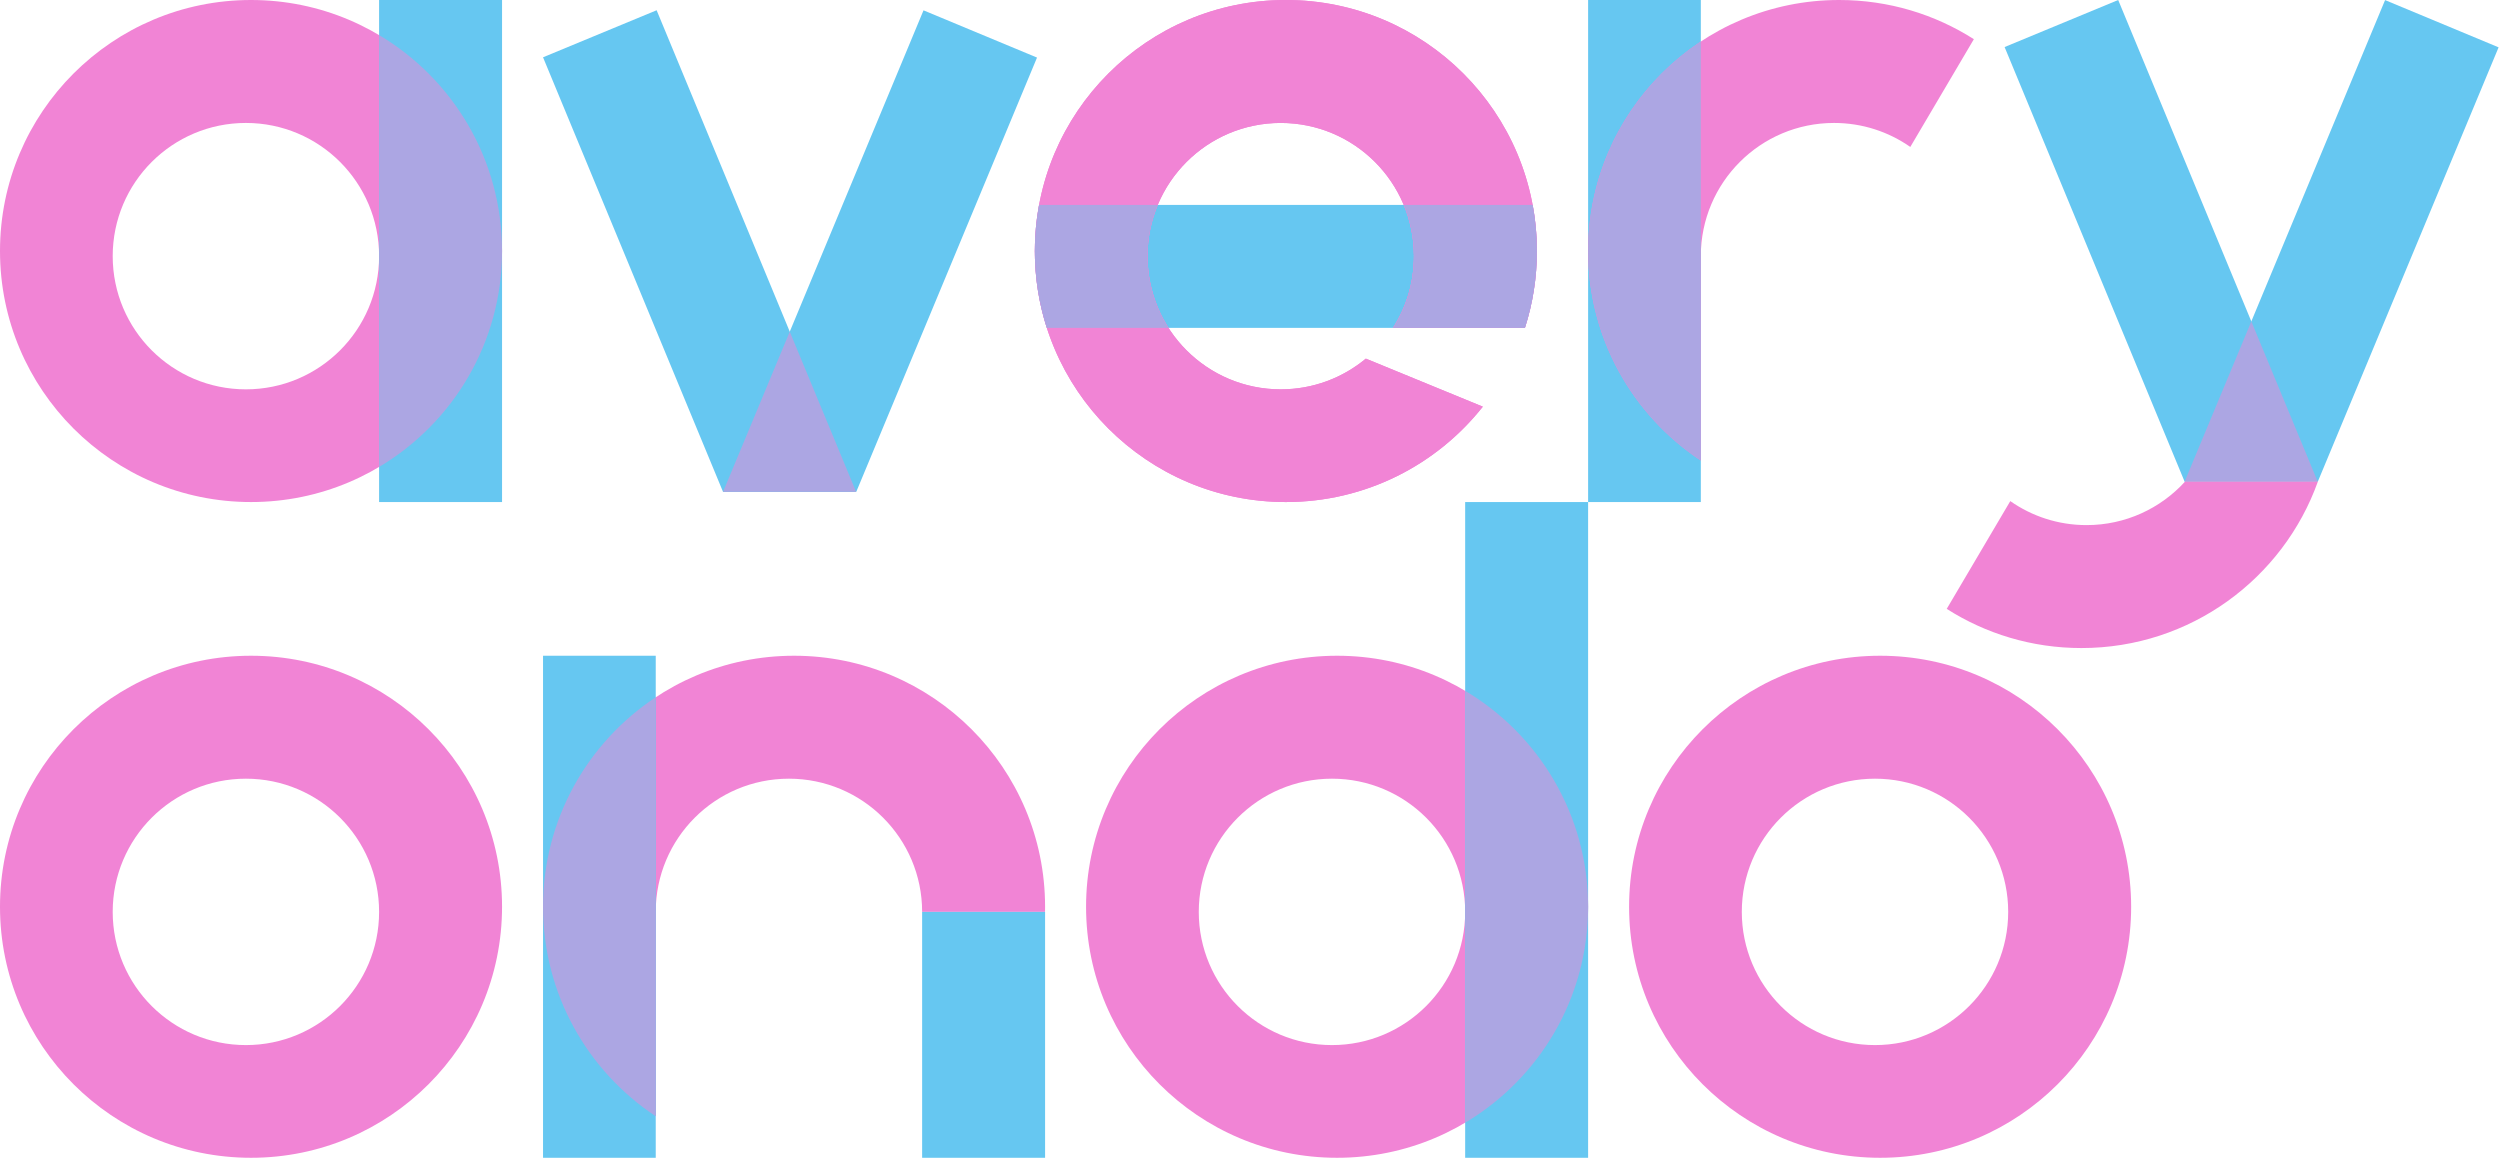
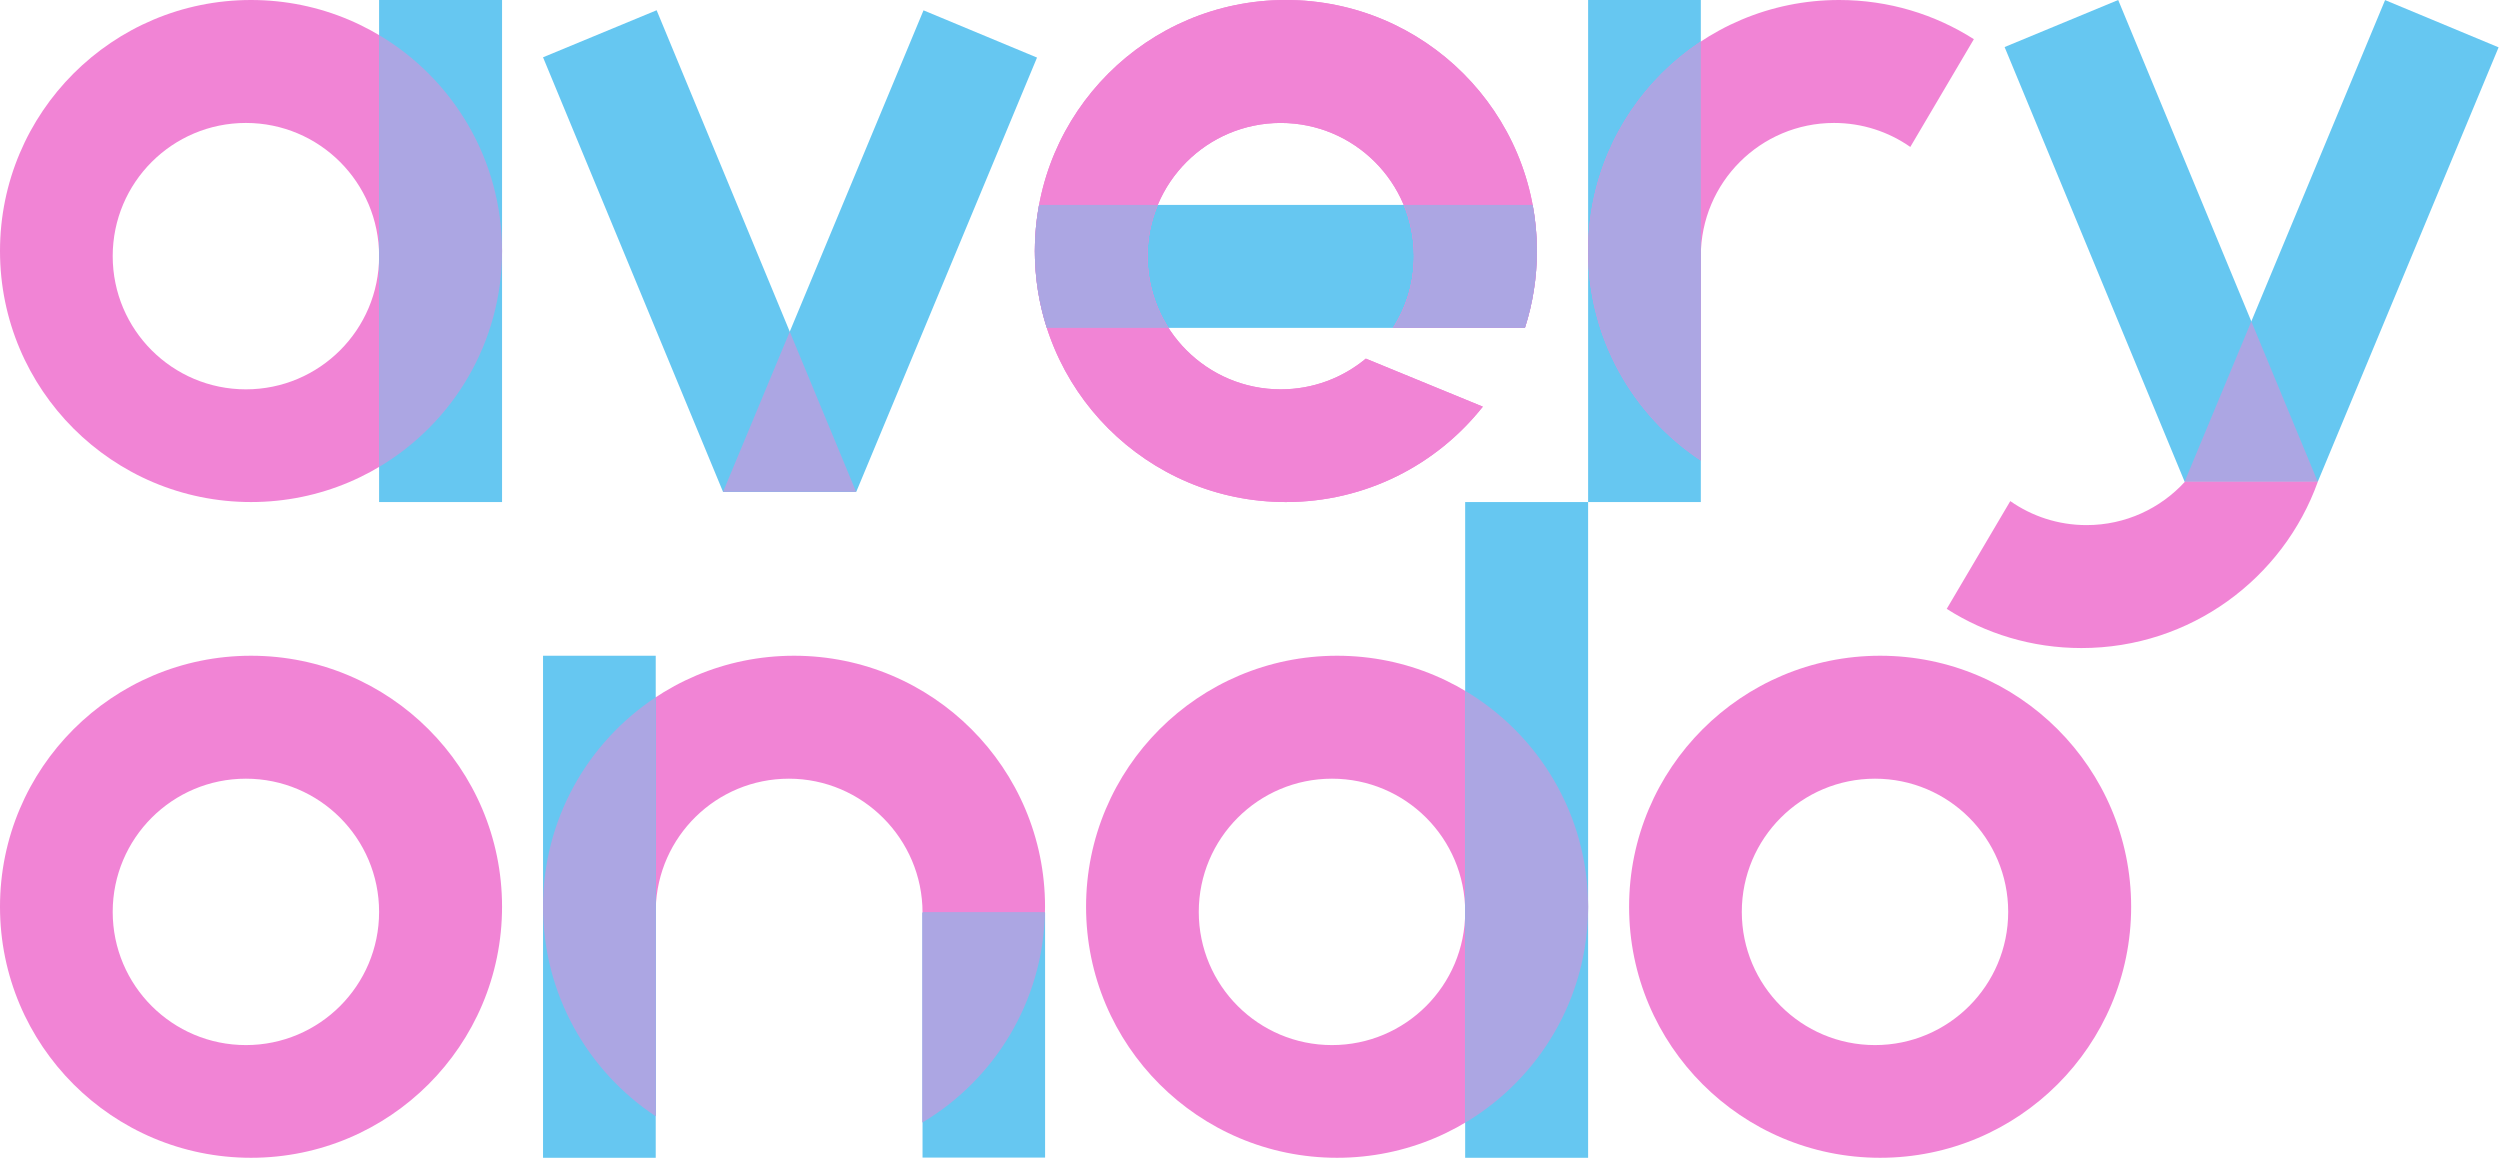
<svg xmlns="http://www.w3.org/2000/svg" width="244" height="113" viewBox="0 0 244 113" fill="none">
  <path fill-rule="evenodd" clip-rule="evenodd" d="M183.5 113C197.031 113 208 102.031 208 88.5C208 74.969 197.031 64 183.5 64C169.969 64 159 74.969 159 88.5C159 102.031 169.969 113 183.5 113ZM183 102C190.18 102 196 96.18 196 89C196 81.82 190.18 76 183 76C175.82 76 170 81.82 170 89C170 96.18 175.82 102 183 102Z" fill="#F184D5" />
  <path fill-rule="evenodd" clip-rule="evenodd" d="M130.5 113C144.031 113 155 102.031 155 88.5C155 74.969 144.031 64 130.5 64C116.969 64 106 74.969 106 88.5C106 102.031 116.969 113 130.5 113ZM130 102C137.18 102 143 96.18 143 89C143 81.82 137.18 76 130 76C122.82 76 117 81.82 117 89C117 96.18 122.82 102 130 102Z" fill="#F184D5" />
  <path d="M155 49V113H143V49H155Z" fill="#66C7F1" />
  <path d="M143 67.424V109.576C150.185 105.305 155 97.465 155 88.5C155 79.535 150.185 71.695 143 67.424Z" fill="#ACA6E3" />
-   <path d="M64 108.948C57.372 104.563 53 97.042 53 88.5C53 74.969 63.969 64 77.5 64C91.031 64 102 74.969 102 88.5C102 88.667 101.998 88.834 101.995 89H90C90 81.82 84.18 76 77 76C69.82 76 64 81.82 64 89V108.948Z" fill="#F184D5" />
-   <path d="M64 64V113H53V64H64Z" fill="#66C7F1" />
-   <path d="M53 88.5C53 97.042 57.372 104.563 64 108.948V68.052C57.372 72.436 53 79.958 53 88.5Z" fill="#ACA6E3" />
-   <path d="M102 89V113H90V89H102Z" fill="#66C7F1" />
+   <path d="M53 88.5C53 97.042 57.371 104.563 63.999 108.948V88.683H64.003C64.171 81.65 69.925 76 76.998 76C84.177 76 90.039 81.889 90.039 89.068C90.039 89.091 90.04 89.046 90.039 89.068V109.55C97.2 105.274 101.996 97.447 101.996 88.5C101.996 74.969 91.028 64 77.498 64C63.968 64 53 74.969 53 88.5Z" fill="#F184D5" />
+   <path d="M102 89.068V112.98H90.039V89.068H102Z" fill="#66C7F1" />
+   <path d="M101.99 89.068C101.791 97.778 97.048 105.365 90.039 109.55V89.068H101.99Z" fill="#ACA6E3" />
+   <path d="M63.999 64V113H53V64H63.999Z" fill="#66C7F1" />
+   <path d="M53 88.5C53 97.042 57.371 104.563 63.999 108.948L63.999 89C63.999 88.997 63.999 88.994 63.999 88.991V68.052C57.371 72.436 53 79.958 53 88.5Z" fill="#ACA6E3" />
  <path fill-rule="evenodd" clip-rule="evenodd" d="M24.5 113C38.031 113 49 102.031 49 88.5C49 74.969 38.031 64 24.5 64C10.969 64 0 74.969 0 88.5C0 102.031 10.969 113 24.5 113ZM24 102C31.18 102 37 96.18 37 89C37 81.82 31.18 76 24 76C16.82 76 11 81.82 11 89C11 96.18 16.82 102 24 102Z" fill="#F184D5" />
  <path d="M226.204 47L206.736 0L195.649 4.592L213.215 47H226.204Z" fill="#66C7F1" />
  <path d="M213.223 47L232.784 0.009L243.863 4.62L226.222 47H213.223Z" fill="#66C7F1" />
  <path d="M219.73 31.37L226.204 47H213.223L219.73 31.37Z" fill="#ACA6E3" />
  <path d="M213.264 47C210.886 49.611 207.459 51.25 203.649 51.25C200.88 51.25 198.313 50.384 196.204 48.908L190 59.426C193.799 61.847 198.31 63.25 203.149 63.25C213.786 63.25 222.839 56.472 226.226 47H213.264Z" fill="#F184D5" />
  <path d="M166 0V49H155V0H166Z" fill="#66C7F1" />
  <path d="M192.649 3.824L186.445 14.342C184.336 12.866 181.769 12 179 12C171.82 12 166 17.82 166 25V44.948C159.372 40.563 155 33.042 155 24.5C155 10.969 165.969 0 179.5 0C184.339 0 188.85 1.403 192.649 3.824Z" fill="#F184D5" />
  <path d="M166 4.052V25V44.948C159.372 40.563 155 33.042 155 24.5C155 15.958 159.372 8.437 166 4.052Z" fill="#ACA6E3" />
  <path d="M145 20H106V32H145V20Z" fill="#66C7F1" />
  <path d="M144.724 39.69C140.237 45.361 133.293 49 125.5 49C111.969 49 101 38.031 101 24.5C101 10.969 111.969 0 125.5 0C139.031 0 150 10.969 150 24.5C150 27.116 149.59 29.636 148.831 32H135.956C137.25 29.979 138 27.577 138 25C138 17.82 132.18 12 125 12C117.82 12 112 17.82 112 25C112 32.18 117.82 38 125 38C128.158 38 131.054 36.874 133.306 35.001L144.724 39.69Z" fill="#F184D5" />
  <path d="M102.169 32H114.044C112.75 29.979 112 27.577 112 25C112 23.228 112.354 21.539 112.996 20H101.412C101.142 21.459 101 22.963 101 24.5C101 27.116 101.41 29.636 102.169 32Z" fill="#ACA6E3" />
  <path d="M137.004 20H149.588C149.858 21.459 150 22.963 150 24.5C150 27.116 149.59 29.636 148.831 32H135.956C137.25 29.979 138 27.577 138 25C138 23.228 137.646 21.539 137.004 20Z" fill="#ACA6E3" />
  <path d="M144.724 39.69C140.237 45.361 133.293 49 125.5 49C111.969 49 101 38.031 101 24.5C101 10.969 111.969 0 125.5 0C139.031 0 150 10.969 150 24.5C150 27.116 149.59 29.636 148.831 32H135.956C137.25 29.979 138 27.577 138 25C138 17.82 132.18 12 125 12C117.82 12 112 17.82 112 25C112 32.18 117.82 38 125 38C128.158 38 131.054 36.874 133.306 35.001L144.724 39.69Z" fill="#F184D5" />
  <path d="M102.169 32H114.044C112.75 29.979 112 27.577 112 25C112 23.228 112.354 21.539 112.996 20H101.412C101.142 21.459 101 22.963 101 24.5C101 27.116 101.41 29.636 102.169 32Z" fill="#ACA6E3" />
  <path d="M137.004 20H149.588C149.858 21.459 150 22.963 150 24.5C150 27.116 149.59 29.636 148.831 32H135.956C137.25 29.979 138 27.577 138 25C138 23.228 137.646 21.539 137.004 20Z" fill="#ACA6E3" />
  <path d="M83.555 48L64.087 1L53 5.592L70.566 48H83.555Z" fill="#66C7F1" />
  <path d="M70.574 48L90.135 1.009L101.213 5.62L83.572 48H70.574Z" fill="#66C7F1" />
  <path d="M77.08 32.37L83.555 48H70.574L77.08 32.37Z" fill="#ACA6E3" />
  <path fill-rule="evenodd" clip-rule="evenodd" d="M24.5 49C38.031 49 49 38.031 49 24.5C49 10.969 38.031 0 24.5 0C10.969 0 0 10.969 0 24.5C0 38.031 10.969 49 24.5 49ZM24 38C31.18 38 37 32.18 37 25C37 17.82 31.18 12 24 12C16.82 12 11 17.82 11 25C11 32.18 16.82 38 24 38Z" fill="#F184D5" />
  <path d="M49 0V49H37V0H49Z" fill="#66C7F1" />
  <path d="M37 3.424V45.576C44.185 41.305 49 33.465 49 24.5C49 15.535 44.185 7.695 37 3.424Z" fill="#ACA6E3" />
</svg>
